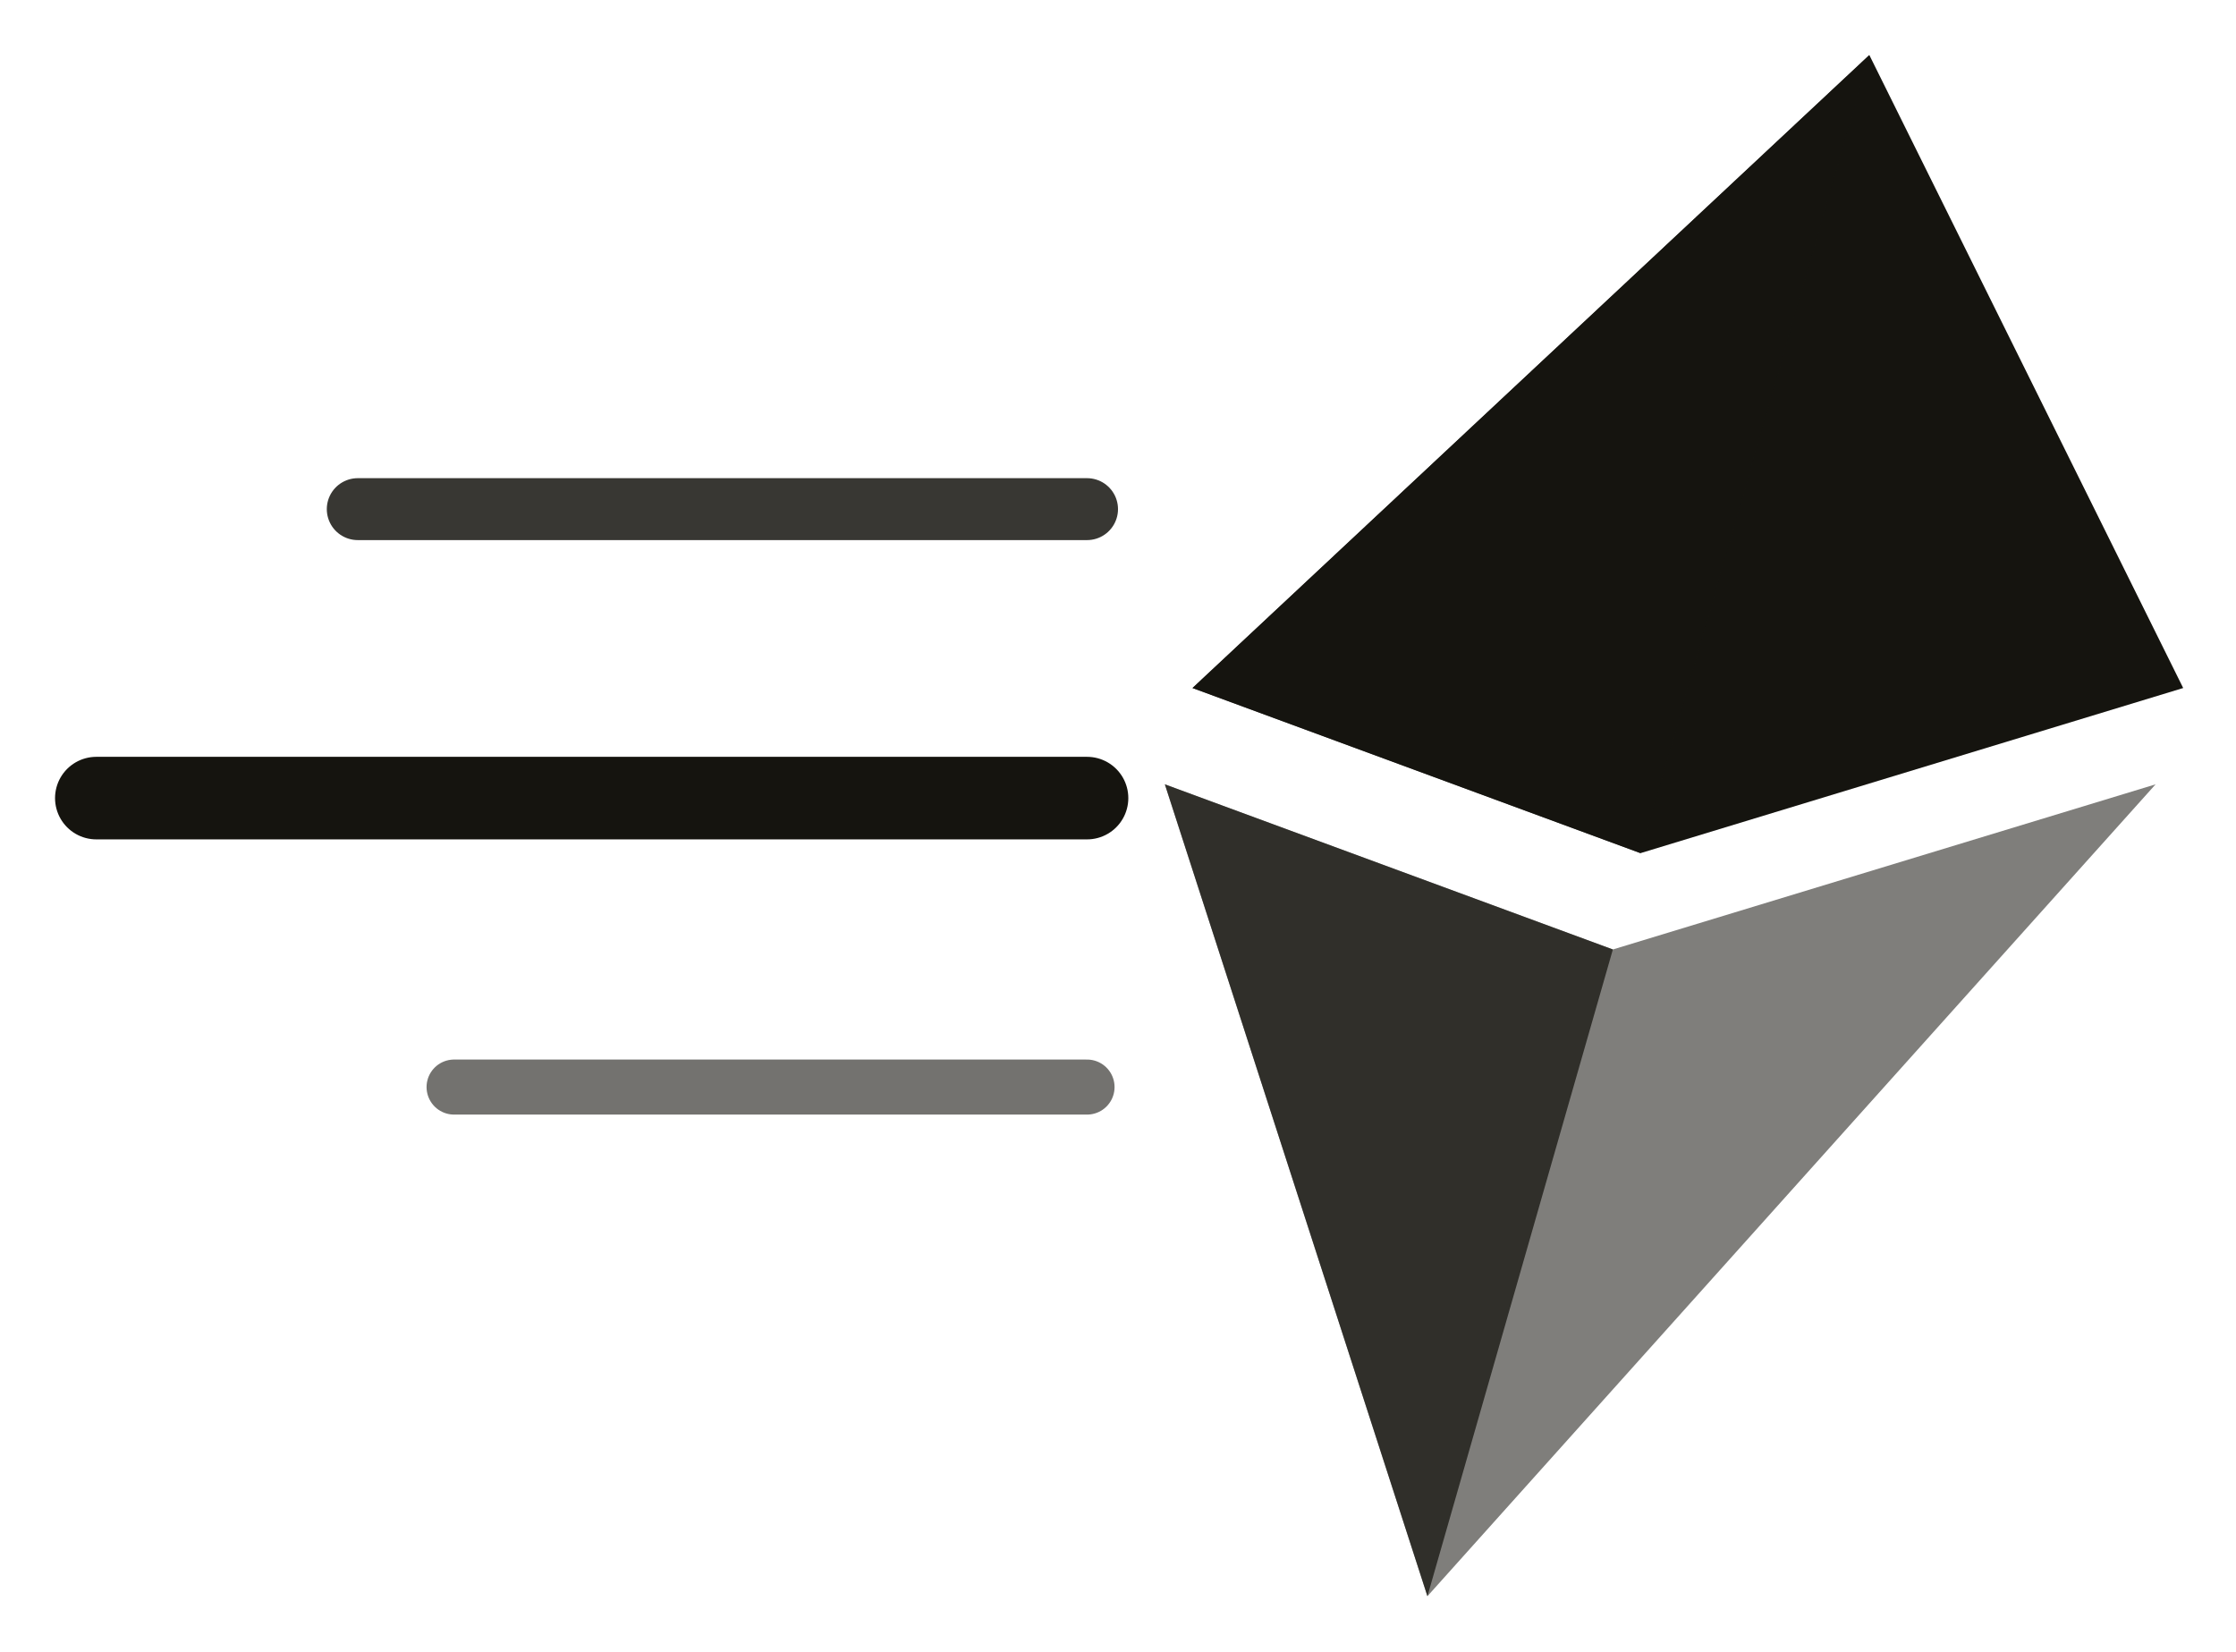
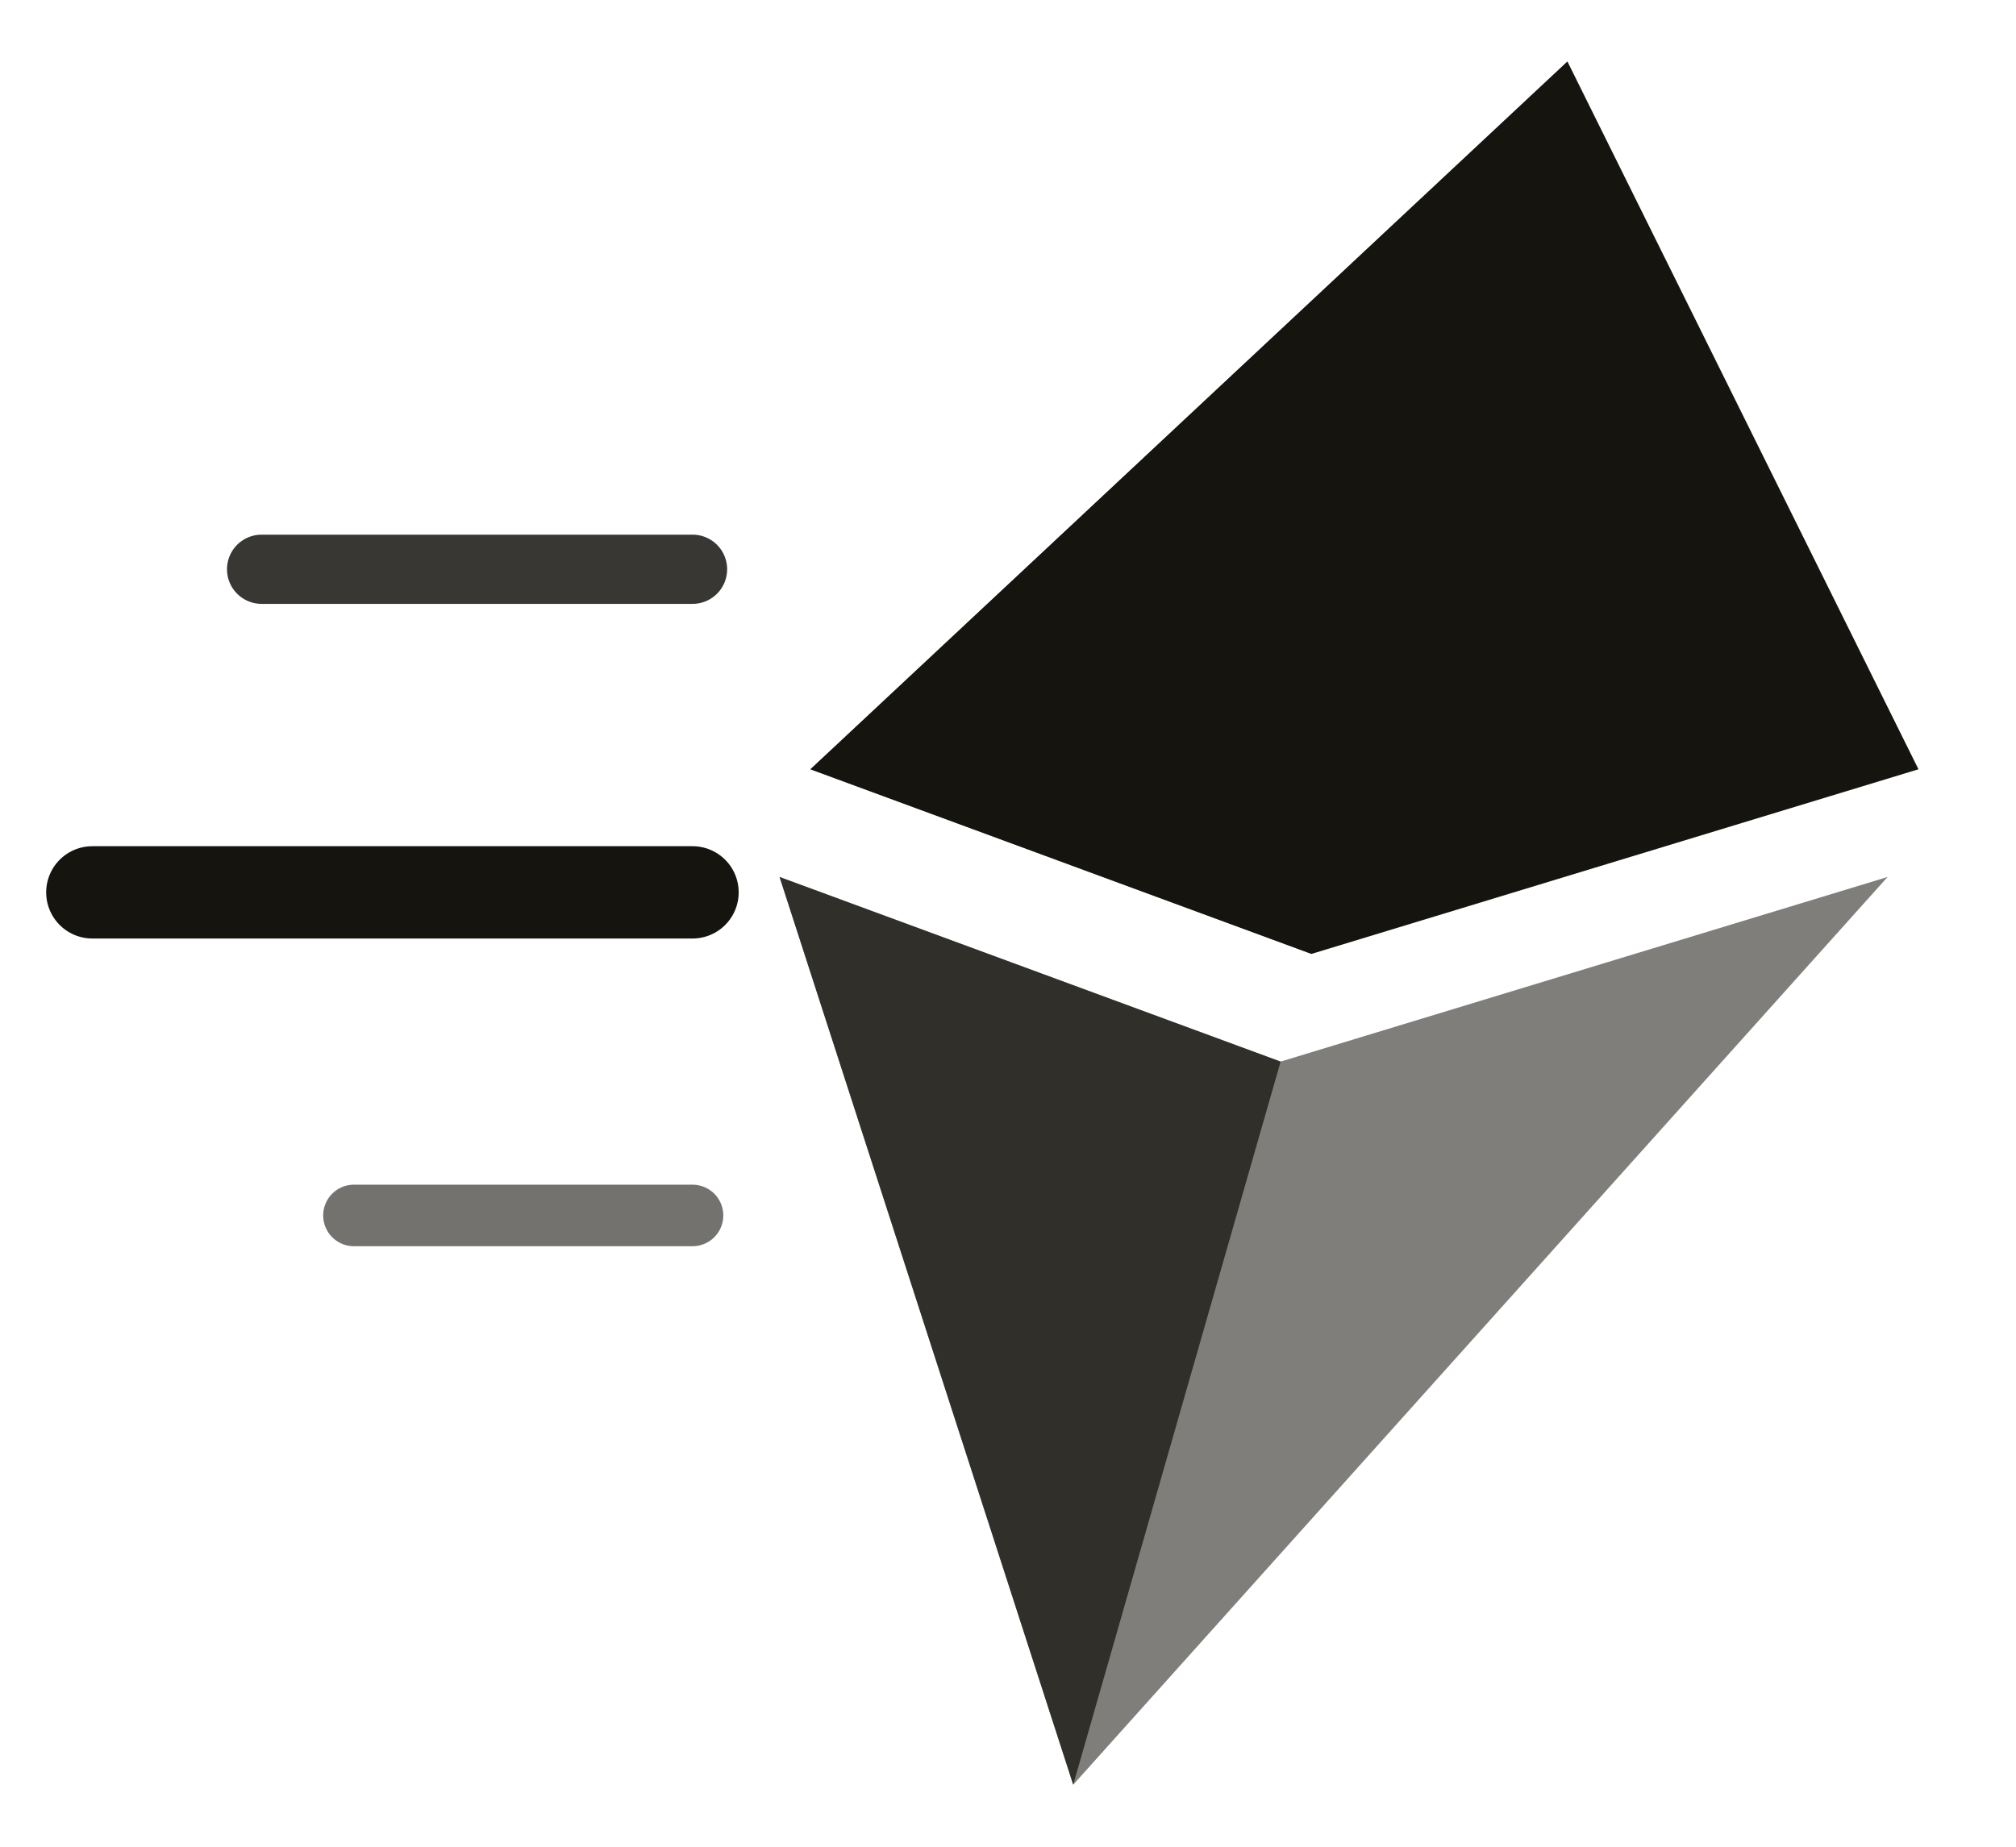
- <svg xmlns="http://www.w3.org/2000/svg" viewBox="-8 18 325 240" width="325" height="240">
+ <svg xmlns="http://www.w3.org/2000/svg" viewBox="60 18 262 240" width="262" height="240">
  <g transform="translate(0,18)">
    <g stroke="#15140f" stroke-linecap="round" fill="none">
-       <line x1="44" y1="74" x2="150" y2="74" stroke-width="9" opacity="0.85" />
-       <line x1="6" y1="116" x2="150" y2="116" stroke-width="12" opacity="1" />
-       <line x1="58" y1="158" x2="150" y2="158" stroke-width="8" opacity="0.6" />
+       <line x1="94" y1="74" x2="150" y2="74" stroke-width="9" opacity="0.85" />
+       <line x1="72" y1="116" x2="150" y2="116" stroke-width="12" opacity="1" />
+       <line x1="106" y1="158" x2="150" y2="158" stroke-width="8" opacity="0.6" />
    </g>
    <g transform="translate(166,0) skewX(-16) translate(-150,0)">
      <g transform="translate(150,0)">
        <path d="M 100 8 L 172 100 L 100 124 L 28 100 Z" fill="#15140f" />
        <path d="M 100 8 L 100 124 L 28 100 Z" fill="#15140f" opacity="0.78" />
        <path d="M 28 114 L 100 232 L 172 114 L 100 138 Z" fill="#15140f" opacity="0.55" />
        <path d="M 28 114 L 100 232 L 100 138 Z" fill="#15140f" opacity="0.75" />
      </g>
    </g>
  </g>
</svg>
